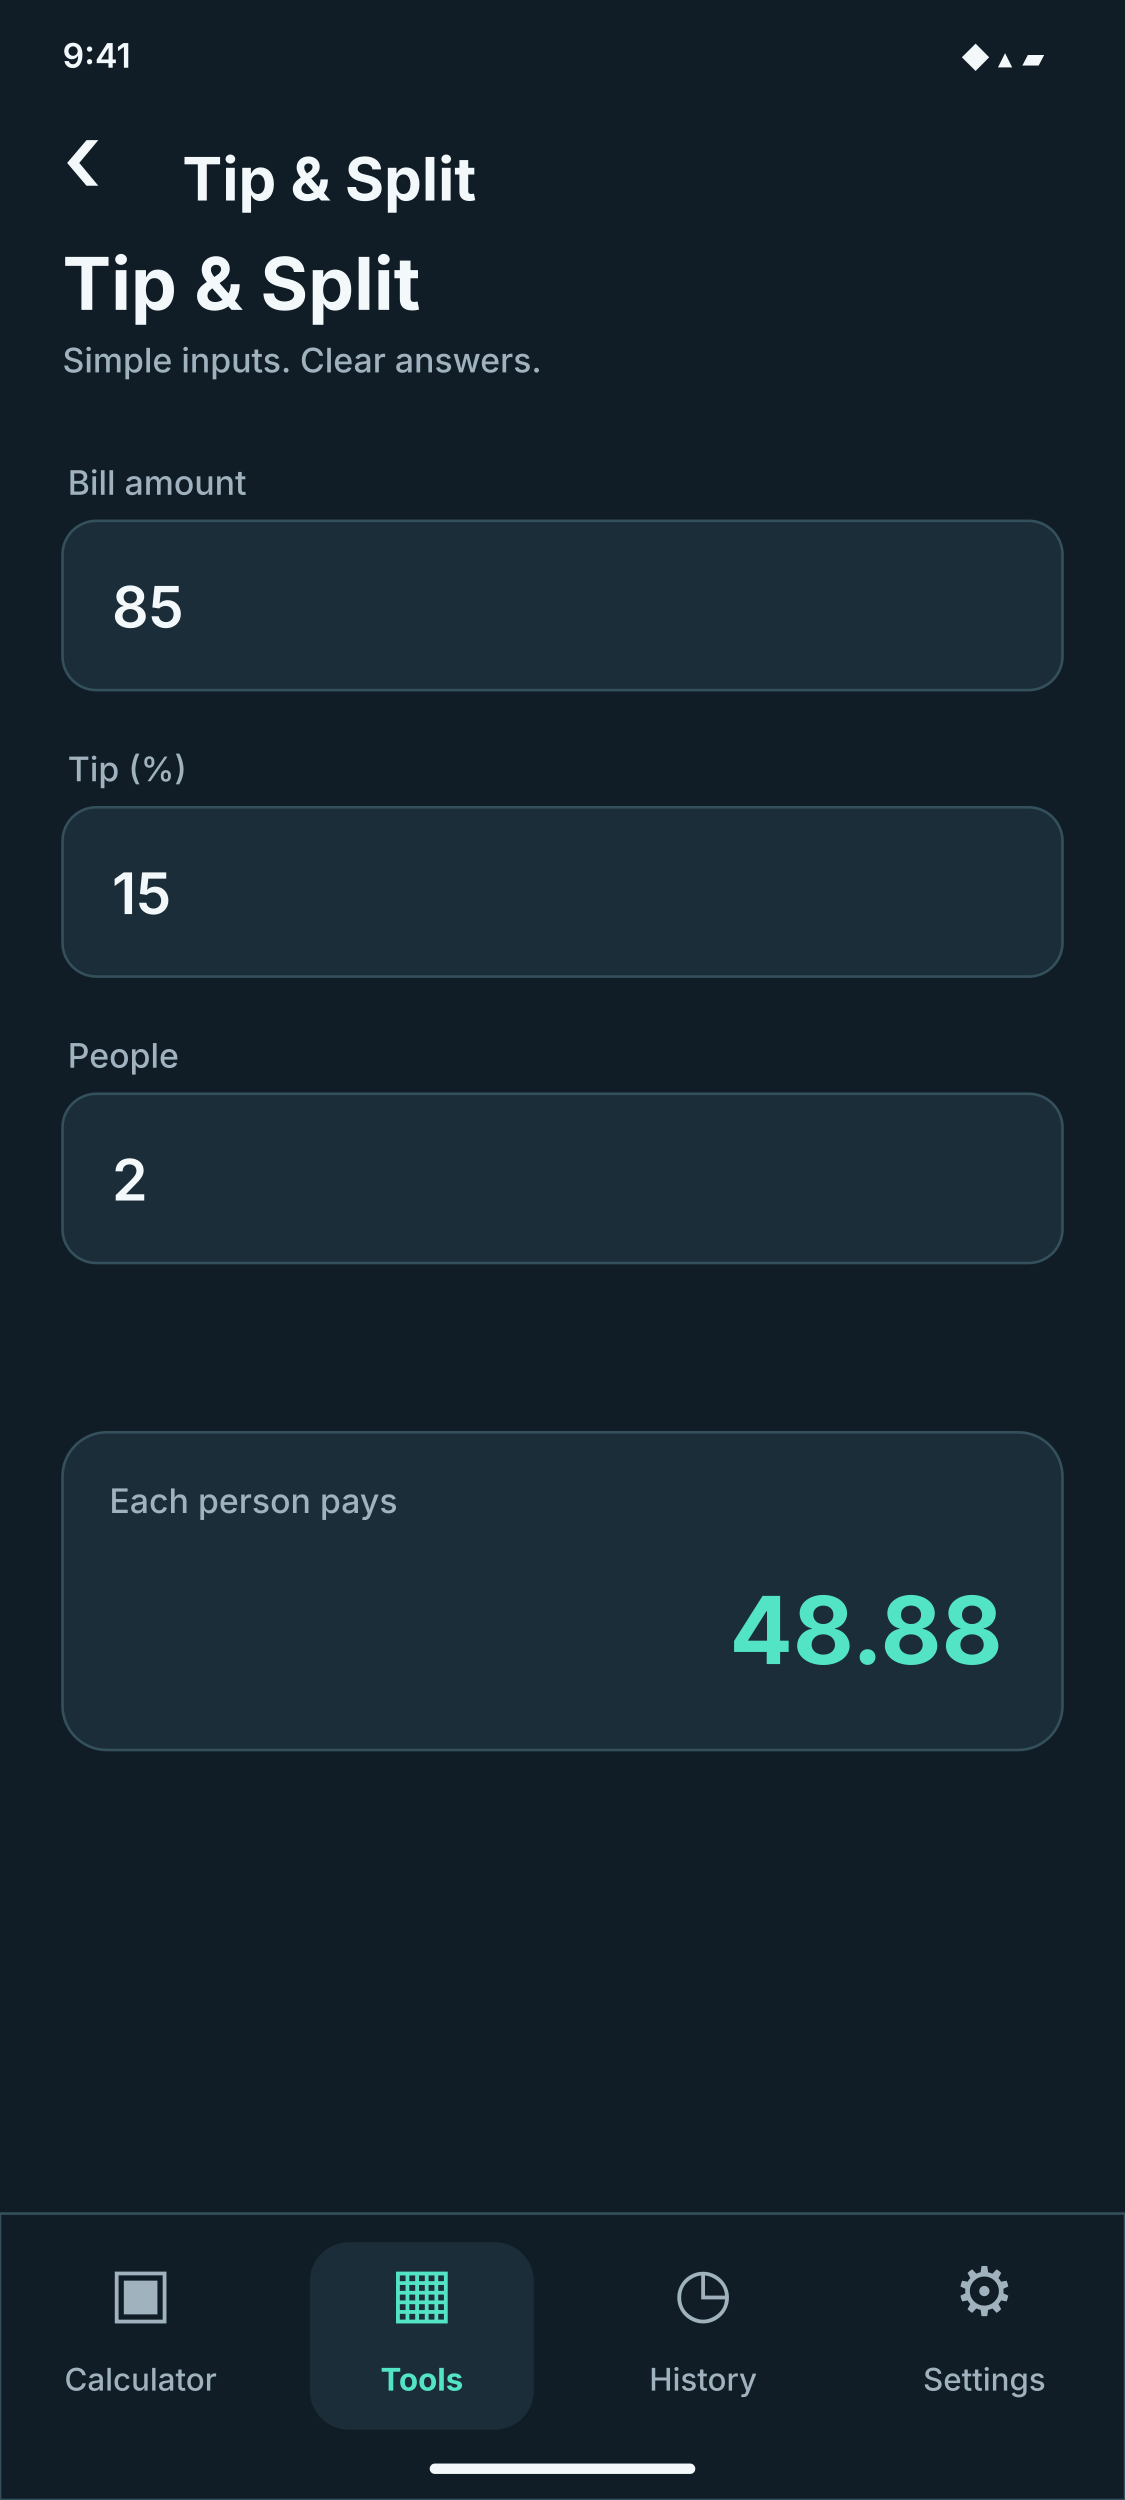
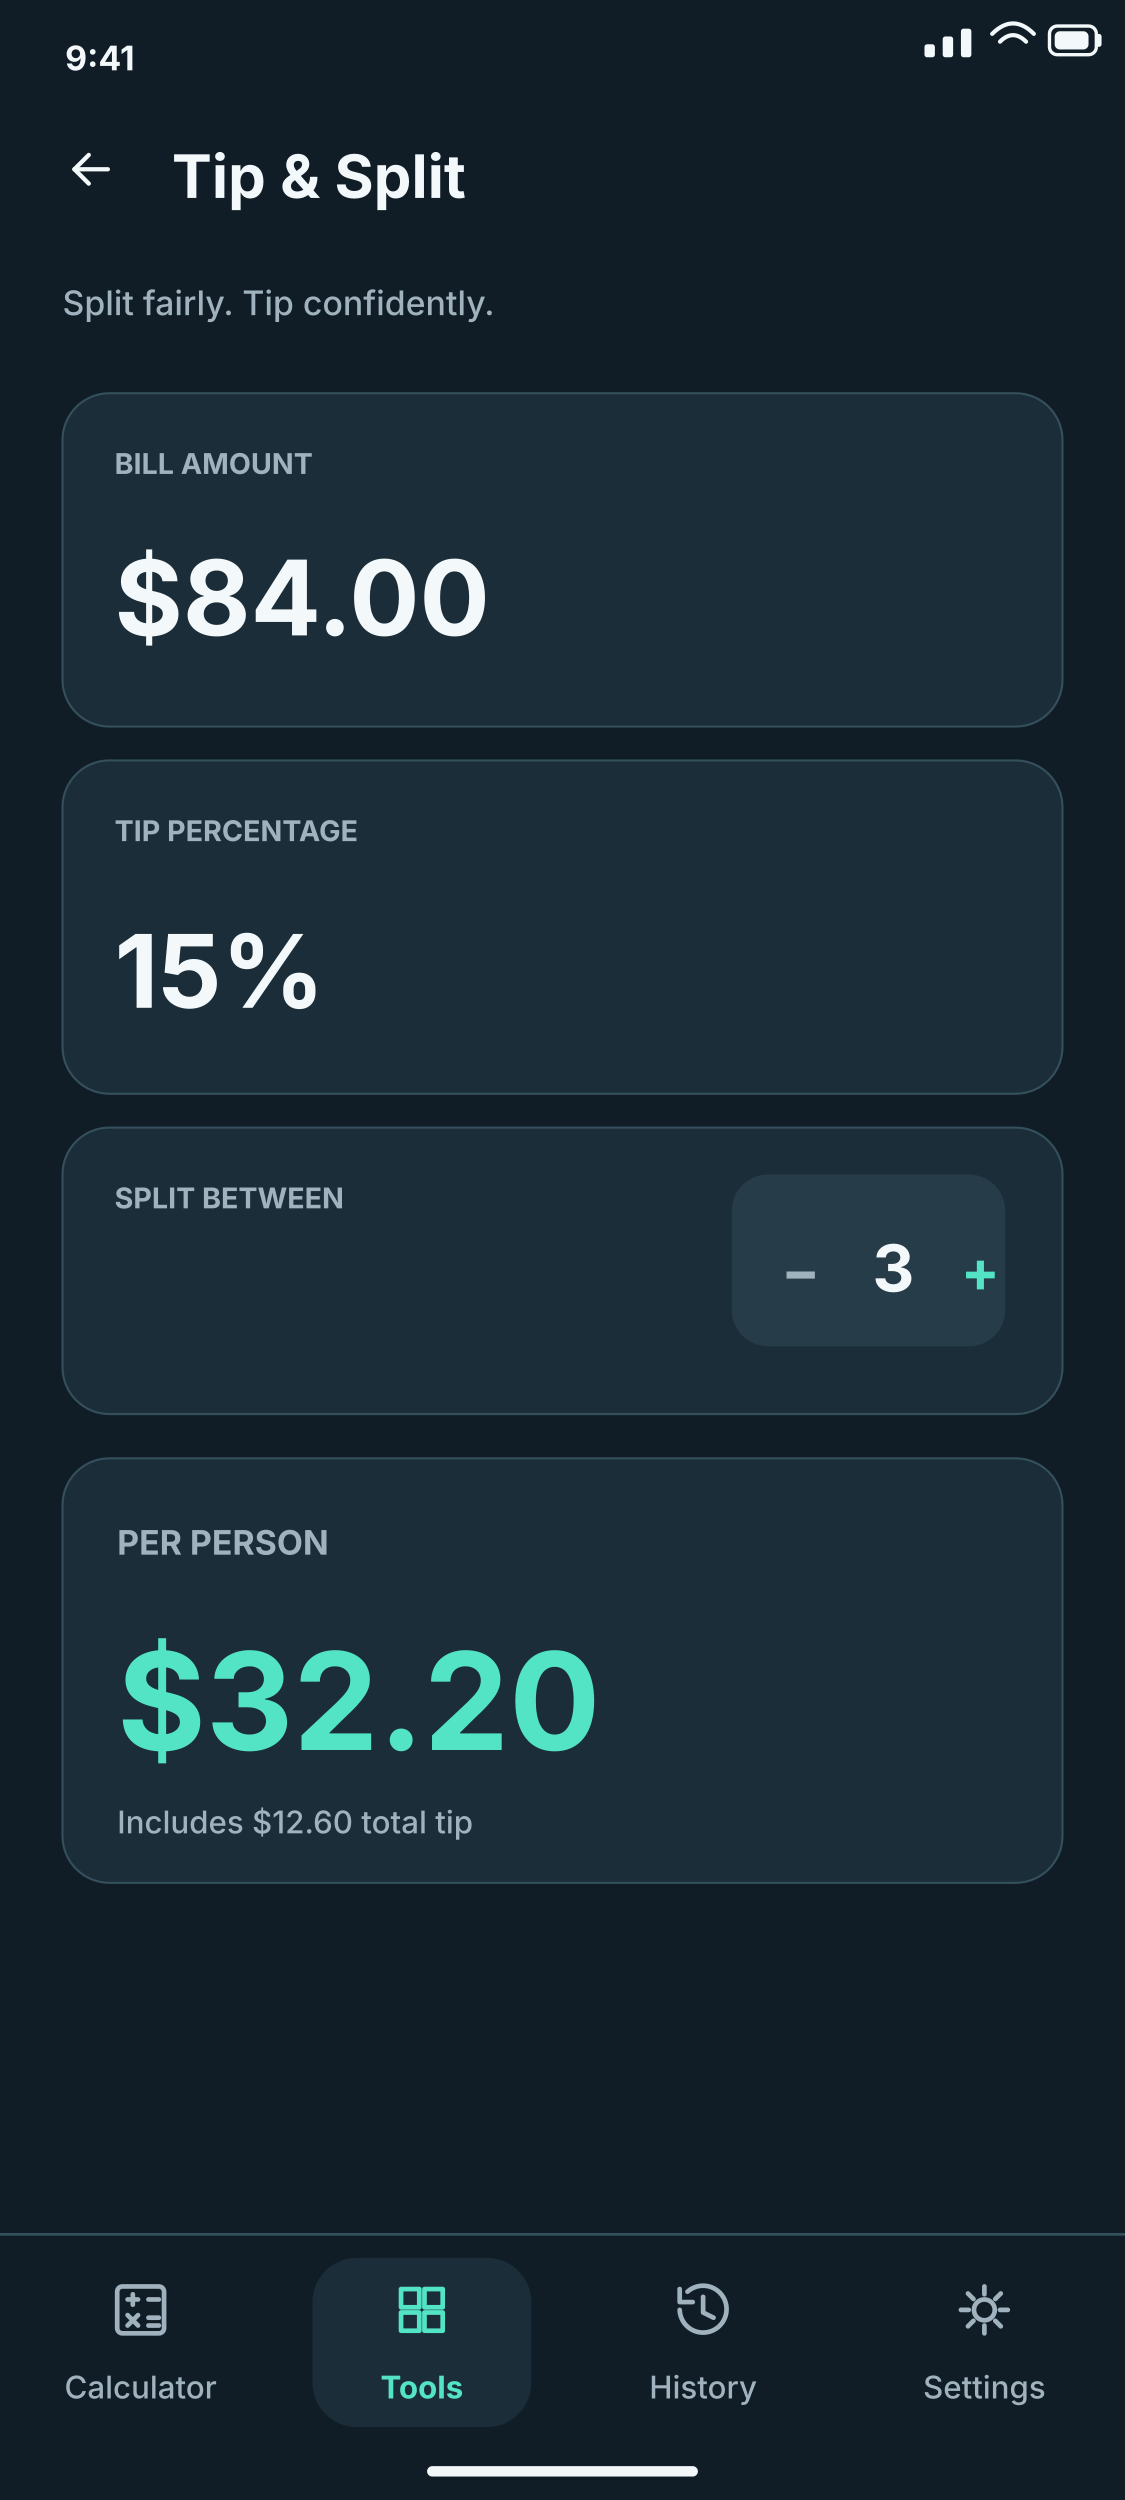
<svg xmlns="http://www.w3.org/2000/svg" width="432" height="960" viewBox="0 0 432 960">
  <style>text{font-family:Inter,Arial,sans-serif}</style>
  <rect x="0" y="0" width="432" height="960" rx="0" fill="#101D26" />
-   <text x="24" y="26" font-size="13" fill="#F3F8FA" font-weight="600" text-anchor="start">9:41</text>
-   <text x="401" y="26" font-size="11" fill="#F3F8FA" font-weight="600" text-anchor="end">◆  ▴  ▰</text>
-   <text x="24" y="74" font-size="38" fill="#F3F8FA" font-weight="500" text-anchor="start">‹</text>
-   <text x="70" y="77" font-size="23" fill="#F3F8FA" font-weight="700" text-anchor="start">Tip &amp; Split</text>
-   <text x="24" y="119" font-size="28" fill="#F3F8FA" font-weight="750" text-anchor="start">Tip &amp; Split</text>
-   <text x="24" y="143" font-size="13" fill="#A0B2BD" font-weight="500" text-anchor="start">Simple inputs. Clear answers.</text>
-   <text x="26" y="190" font-size="13" fill="#A0B2BD" font-weight="500" text-anchor="start">Bill amount</text>
-   <rect x="24" y="200" width="384" height="65" rx="13" fill="#1B2D38" stroke="#34505C" stroke-width="1" />
-   <text x="43" y="241" font-size="22" fill="#F3F8FA" font-weight="600" text-anchor="start">85</text>
-   <text x="26" y="300" font-size="13" fill="#A0B2BD" font-weight="500" text-anchor="start">Tip (%)</text>
-   <rect x="24" y="310" width="384" height="65" rx="13" fill="#1B2D38" stroke="#34505C" stroke-width="1" />
-   <text x="43" y="351" font-size="22" fill="#F3F8FA" font-weight="600" text-anchor="start">15</text>
-   <text x="26" y="410" font-size="13" fill="#A0B2BD" font-weight="500" text-anchor="start">People</text>
-   <rect x="24" y="420" width="384" height="65" rx="13" fill="#1B2D38" stroke="#34505C" stroke-width="1" />
-   <text x="43" y="461" font-size="22" fill="#F3F8FA" font-weight="600" text-anchor="start">2</text>
-   <rect x="24" y="550" width="384" height="122" rx="17" fill="#1B2D38" stroke="#34505C" stroke-width="1" />
-   <text x="42" y="581" font-size="13" fill="#A0B2BD" font-weight="500" text-anchor="start">Each person pays</text>
-   <text x="385" y="639" font-size="36" fill="#53E4C5" font-weight="750" text-anchor="end">48.88</text>
-   <rect x="0" y="850" width="432" height="110" rx="0" fill="#101D26" stroke="#34505C" stroke-width="1" />
-   <text x="54" y="889" font-size="26" fill="#A0B2BD" font-weight="650" text-anchor="middle">▣</text>
-   <text x="54" y="918" font-size="12" fill="#A0B2BD" font-weight="500" text-anchor="middle">Calculator</text>
-   <rect x="119" y="861" width="86" height="72" rx="15" fill="#1B2D38" />
-   <text x="162" y="889" font-size="26" fill="#53E4C5" font-weight="650" text-anchor="middle">▦</text>
-   <text x="162" y="918" font-size="12" fill="#53E4C5" font-weight="700" text-anchor="middle">Tools</text>
-   <text x="270" y="889" font-size="26" fill="#A0B2BD" font-weight="650" text-anchor="middle">◷</text>
-   <text x="270" y="918" font-size="12" fill="#A0B2BD" font-weight="500" text-anchor="middle">History</text>
-   <text x="378" y="889" font-size="26" fill="#A0B2BD" font-weight="650" text-anchor="middle">⚙</text>
-   <text x="378" y="918" font-size="12" fill="#A0B2BD" font-weight="500" text-anchor="middle">Settings</text>
-   <rect x="165" y="946" width="102" height="4" rx="2" fill="#F3F8FA" />
+   <text x="25" y="27" fill="#F3F8FA" font-size="13" font-weight="700" text-anchor="start" opacity="1">9:41</text>
+   <rect x="355" y="17" width="4" height="5" rx="1" fill="#F3F8FA" />
+   <rect x="362" y="14" width="4" height="8" rx="1" fill="#F3F8FA" />
+   <rect x="369" y="11" width="4" height="11" rx="1" fill="#F3F8FA" />
+   <path d="M381 13 Q389 5 397 13 M384 16 Q389 11 394 16" stroke="#F3F8FA" stroke-width="1.6" stroke-linecap="round" stroke-linejoin="round" fill="none" opacity="1" />
+   <rect x="403" y="10" width="18" height="11" rx="3" fill="none" stroke="#F3F8FA" stroke-width="1.3" />
+   <rect x="421" y="13" width="2" height="5" rx="1" fill="#F3F8FA" />
+   <rect x="405" y="12" width="13" height="7" rx="2" fill="#F3F8FA" />
+   <g transform="translate(24 54) scale(0.9166667)">
+     <path d="M19 12H5" stroke="#F3F8FA" stroke-width="1.8" stroke-linecap="round" stroke-linejoin="round" fill="none" opacity="1" />
+     <path d="M11 6l-6 6 6 6" stroke="#F3F8FA" stroke-width="1.8" stroke-linecap="round" stroke-linejoin="round" fill="none" opacity="1" />
+   </g>
+   <text x="66" y="76" fill="#F3F8FA" font-size="23" font-weight="750" text-anchor="start" opacity="1">Tip &amp; Split</text>
+   <text x="24" y="121" fill="#A0B2BD" font-size="13" font-weight="450" text-anchor="start" opacity="1">Split fairly. Tip confidently.</text>
+   <rect x="0" y="858" width="432" height="102" rx="0" fill="#101D26" />
+   <path d="M0 858 L432 858" fill="none" stroke="#34505C" stroke-width="1" stroke-linecap="round" opacity="1" />
+   <g transform="translate(42 875) scale(1.0)">
+     <path d="M5 3h14a2 2 0 0 1 2 2v14a2 2 0 0 1-2 2H5a2 2 0 0 1-2-2V5a2 2 0 0 1 2-2Z" stroke="#A0B2BD" stroke-width="1.8" stroke-linecap="round" stroke-linejoin="round" fill="none" opacity="1" />
+     <path d="M7 8h4" stroke="#A0B2BD" stroke-width="1.8" stroke-linecap="round" stroke-linejoin="round" fill="none" opacity="1" />
+     <path d="M9 6v4" stroke="#A0B2BD" stroke-width="1.8" stroke-linecap="round" stroke-linejoin="round" fill="none" opacity="1" />
+     <path d="M15 8h4" stroke="#A0B2BD" stroke-width="1.8" stroke-linecap="round" stroke-linejoin="round" fill="none" opacity="1" />
+     <path d="M7 14l4 4" stroke="#A0B2BD" stroke-width="1.8" stroke-linecap="round" stroke-linejoin="round" fill="none" opacity="1" />
+     <path d="M11 14l-4 4" stroke="#A0B2BD" stroke-width="1.8" stroke-linecap="round" stroke-linejoin="round" fill="none" opacity="1" />
+     <path d="M15 15h4" stroke="#A0B2BD" stroke-width="1.8" stroke-linecap="round" stroke-linejoin="round" fill="none" opacity="1" />
+     <path d="M15 18h4" stroke="#A0B2BD" stroke-width="1.8" stroke-linecap="round" stroke-linejoin="round" fill="none" opacity="1" />
+   </g>
+   <text x="54" y="921" fill="#A0B2BD" font-size="12" font-weight="500" text-anchor="middle" opacity="1">Calculator</text>
+   <rect x="120" y="867" width="84" height="65" rx="17" fill="#1B2D38" />
+   <g transform="translate(150 875) scale(1.0)">
+     <path d="M4 4h7v7H4z" stroke="#53E4C5" stroke-width="1.8" stroke-linecap="round" stroke-linejoin="round" fill="none" opacity="1" />
+     <path d="M13 4h7v7h-7z" stroke="#53E4C5" stroke-width="1.8" stroke-linecap="round" stroke-linejoin="round" fill="none" opacity="1" />
+     <path d="M4 13h7v7H4z" stroke="#53E4C5" stroke-width="1.8" stroke-linecap="round" stroke-linejoin="round" fill="none" opacity="1" />
+     <path d="M13 13h7v7h-7z" stroke="#53E4C5" stroke-width="1.8" stroke-linecap="round" stroke-linejoin="round" fill="none" opacity="1" />
+   </g>
+   <text x="162" y="921" fill="#53E4C5" font-size="12" font-weight="700" text-anchor="middle" opacity="1">Tools</text>
+   <g transform="translate(258 875) scale(1.0)">
+     <path d="M3 12a9 9 0 1 0 3-7" stroke="#A0B2BD" stroke-width="1.8" stroke-linecap="round" stroke-linejoin="round" fill="none" opacity="1" />
+     <path d="M3 4v5h5" stroke="#A0B2BD" stroke-width="1.8" stroke-linecap="round" stroke-linejoin="round" fill="none" opacity="1" />
+     <path d="M12 7v6l4 2" stroke="#A0B2BD" stroke-width="1.8" stroke-linecap="round" stroke-linejoin="round" fill="none" opacity="1" />
+   </g>
+   <text x="270" y="921" fill="#A0B2BD" font-size="12" font-weight="500" text-anchor="middle" opacity="1">History</text>
+   <g transform="translate(366 875) scale(1.0)">
+     <path d="M12 3v3" stroke="#A0B2BD" stroke-width="1.8" stroke-linecap="round" stroke-linejoin="round" fill="none" opacity="1" />
+     <path d="M12 18v3" stroke="#A0B2BD" stroke-width="1.8" stroke-linecap="round" stroke-linejoin="round" fill="none" opacity="1" />
+     <path d="M3 12h3" stroke="#A0B2BD" stroke-width="1.8" stroke-linecap="round" stroke-linejoin="round" fill="none" opacity="1" />
+     <path d="M18 12h3" stroke="#A0B2BD" stroke-width="1.8" stroke-linecap="round" stroke-linejoin="round" fill="none" opacity="1" />
+     <path d="M5.7 5.7l2.1 2.1" stroke="#A0B2BD" stroke-width="1.8" stroke-linecap="round" stroke-linejoin="round" fill="none" opacity="1" />
+     <path d="M16.2 16.2l2.1 2.1" stroke="#A0B2BD" stroke-width="1.8" stroke-linecap="round" stroke-linejoin="round" fill="none" opacity="1" />
+     <path d="M18.3 5.7l-2.1 2.1" stroke="#A0B2BD" stroke-width="1.8" stroke-linecap="round" stroke-linejoin="round" fill="none" opacity="1" />
+     <path d="M7.8 16.2l-2.1 2.1" stroke="#A0B2BD" stroke-width="1.8" stroke-linecap="round" stroke-linejoin="round" fill="none" opacity="1" />
+     <path d="M12 8a4 4 0 1 1 0 8a4 4 0 0 1 0-8" stroke="#A0B2BD" stroke-width="1.8" stroke-linecap="round" stroke-linejoin="round" fill="none" opacity="1" />
+   </g>
+   <text x="378" y="921" fill="#A0B2BD" font-size="12" font-weight="500" text-anchor="middle" opacity="1">Settings</text>
+   <rect x="164" y="947" width="104" height="4" rx="2" fill="#F3F8FA" />
+   <rect x="24" y="151" width="384" height="128" rx="18" fill="#1B2D38" stroke="#34505C" stroke-width="0.8" />
+   <text x="44" y="182" fill="#A0B2BD" font-size="11" font-weight="750" text-anchor="start" opacity="1">BILL AMOUNT</text>
+   <text x="44" y="244" fill="#F3F8FA" font-size="40" font-weight="740" text-anchor="start" opacity="1">$84.00</text>
+   <rect x="24" y="292" width="384" height="128" rx="18" fill="#1B2D38" stroke="#34505C" stroke-width="0.8" />
+   <text x="44" y="323" fill="#A0B2BD" font-size="11" font-weight="750" text-anchor="start" opacity="1">TIP PERCENTAGE</text>
+   <text x="44" y="387" fill="#F3F8FA" font-size="39" font-weight="730" text-anchor="start" opacity="1">15%</text>
+   <rect x="24" y="433" width="384" height="110" rx="18" fill="#1B2D38" stroke="#34505C" stroke-width="0.8" />
+   <text x="44" y="464" fill="#A0B2BD" font-size="11" font-weight="750" text-anchor="start" opacity="1">SPLIT BETWEEN</text>
+   <rect x="281" y="451" width="105" height="66" rx="14" fill="#263C48" />
+   <text x="300" y="496" fill="#A0B2BD" font-size="22" font-weight="700" text-anchor="start" opacity="1">−</text>
+   <text x="335" y="496" fill="#F3F8FA" font-size="25" font-weight="700" text-anchor="start" opacity="1">3</text>
+   <text x="369" y="496" fill="#53E4C5" font-size="22" font-weight="700" text-anchor="start" opacity="1">+</text>
+   <rect x="24" y="560" width="384" height="163" rx="18" fill="#1B2D38" stroke="#34505C" stroke-width="0.8" />
+   <text x="45" y="597" fill="#A0B2BD" font-size="13" font-weight="740" text-anchor="start" opacity="1">PER PERSON</text>
+   <text x="45" y="672" fill="#53E4C5" font-size="52" font-weight="750" text-anchor="start" opacity="1">$32.20</text>
+   <text x="45" y="704" fill="#A0B2BD" font-size="12" font-weight="500" text-anchor="start" opacity="1">Includes $12.60 total tip</text>
+   <rect x="0" y="858" width="432" height="102" rx="0" fill="#101D26" />
+   <path d="M0 858 L432 858" fill="none" stroke="#34505C" stroke-width="1" stroke-linecap="round" opacity="1" />
+   <g transform="translate(42 875) scale(1.0)">
+     <path d="M5 3h14a2 2 0 0 1 2 2v14a2 2 0 0 1-2 2H5a2 2 0 0 1-2-2V5a2 2 0 0 1 2-2Z" stroke="#A0B2BD" stroke-width="1.8" stroke-linecap="round" stroke-linejoin="round" fill="none" opacity="1" />
+     <path d="M7 8h4" stroke="#A0B2BD" stroke-width="1.8" stroke-linecap="round" stroke-linejoin="round" fill="none" opacity="1" />
+     <path d="M9 6v4" stroke="#A0B2BD" stroke-width="1.8" stroke-linecap="round" stroke-linejoin="round" fill="none" opacity="1" />
+     <path d="M15 8h4" stroke="#A0B2BD" stroke-width="1.8" stroke-linecap="round" stroke-linejoin="round" fill="none" opacity="1" />
+     <path d="M7 14l4 4" stroke="#A0B2BD" stroke-width="1.8" stroke-linecap="round" stroke-linejoin="round" fill="none" opacity="1" />
+     <path d="M11 14l-4 4" stroke="#A0B2BD" stroke-width="1.8" stroke-linecap="round" stroke-linejoin="round" fill="none" opacity="1" />
+     <path d="M15 15h4" stroke="#A0B2BD" stroke-width="1.8" stroke-linecap="round" stroke-linejoin="round" fill="none" opacity="1" />
+     <path d="M15 18h4" stroke="#A0B2BD" stroke-width="1.8" stroke-linecap="round" stroke-linejoin="round" fill="none" opacity="1" />
+   </g>
+   <text x="54" y="921" fill="#A0B2BD" font-size="12" font-weight="500" text-anchor="middle" opacity="1">Calculator</text>
+   <rect x="120" y="867" width="84" height="65" rx="17" fill="#1B2D38" />
+   <g transform="translate(150 875) scale(1.0)">
+     <path d="M4 4h7v7H4z" stroke="#53E4C5" stroke-width="1.8" stroke-linecap="round" stroke-linejoin="round" fill="none" opacity="1" />
+     <path d="M13 4h7v7h-7z" stroke="#53E4C5" stroke-width="1.8" stroke-linecap="round" stroke-linejoin="round" fill="none" opacity="1" />
+     <path d="M4 13h7v7H4z" stroke="#53E4C5" stroke-width="1.8" stroke-linecap="round" stroke-linejoin="round" fill="none" opacity="1" />
+     <path d="M13 13h7v7h-7z" stroke="#53E4C5" stroke-width="1.8" stroke-linecap="round" stroke-linejoin="round" fill="none" opacity="1" />
+   </g>
+   <text x="162" y="921" fill="#53E4C5" font-size="12" font-weight="700" text-anchor="middle" opacity="1">Tools</text>
+   <g transform="translate(258 875) scale(1.0)">
+     <path d="M3 12a9 9 0 1 0 3-7" stroke="#A0B2BD" stroke-width="1.8" stroke-linecap="round" stroke-linejoin="round" fill="none" opacity="1" />
+     <path d="M3 4v5h5" stroke="#A0B2BD" stroke-width="1.8" stroke-linecap="round" stroke-linejoin="round" fill="none" opacity="1" />
+     <path d="M12 7v6l4 2" stroke="#A0B2BD" stroke-width="1.8" stroke-linecap="round" stroke-linejoin="round" fill="none" opacity="1" />
+   </g>
+   <text x="270" y="921" fill="#A0B2BD" font-size="12" font-weight="500" text-anchor="middle" opacity="1">History</text>
+   <g transform="translate(366 875) scale(1.0)">
+     <path d="M12 3v3" stroke="#A0B2BD" stroke-width="1.8" stroke-linecap="round" stroke-linejoin="round" fill="none" opacity="1" />
+     <path d="M12 18v3" stroke="#A0B2BD" stroke-width="1.8" stroke-linecap="round" stroke-linejoin="round" fill="none" opacity="1" />
+     <path d="M3 12h3" stroke="#A0B2BD" stroke-width="1.8" stroke-linecap="round" stroke-linejoin="round" fill="none" opacity="1" />
+     <path d="M18 12h3" stroke="#A0B2BD" stroke-width="1.8" stroke-linecap="round" stroke-linejoin="round" fill="none" opacity="1" />
+     <path d="M5.7 5.7l2.1 2.1" stroke="#A0B2BD" stroke-width="1.8" stroke-linecap="round" stroke-linejoin="round" fill="none" opacity="1" />
+     <path d="M16.2 16.2l2.1 2.1" stroke="#A0B2BD" stroke-width="1.8" stroke-linecap="round" stroke-linejoin="round" fill="none" opacity="1" />
+     <path d="M18.3 5.7l-2.1 2.1" stroke="#A0B2BD" stroke-width="1.8" stroke-linecap="round" stroke-linejoin="round" fill="none" opacity="1" />
+     <path d="M7.8 16.2l-2.1 2.1" stroke="#A0B2BD" stroke-width="1.8" stroke-linecap="round" stroke-linejoin="round" fill="none" opacity="1" />
+     <path d="M12 8a4 4 0 1 1 0 8a4 4 0 0 1 0-8" stroke="#A0B2BD" stroke-width="1.8" stroke-linecap="round" stroke-linejoin="round" fill="none" opacity="1" />
+   </g>
+   <text x="378" y="921" fill="#A0B2BD" font-size="12" font-weight="500" text-anchor="middle" opacity="1">Settings</text>
+   <rect x="164" y="947" width="104" height="4" rx="2" fill="#F3F8FA" />
</svg>
